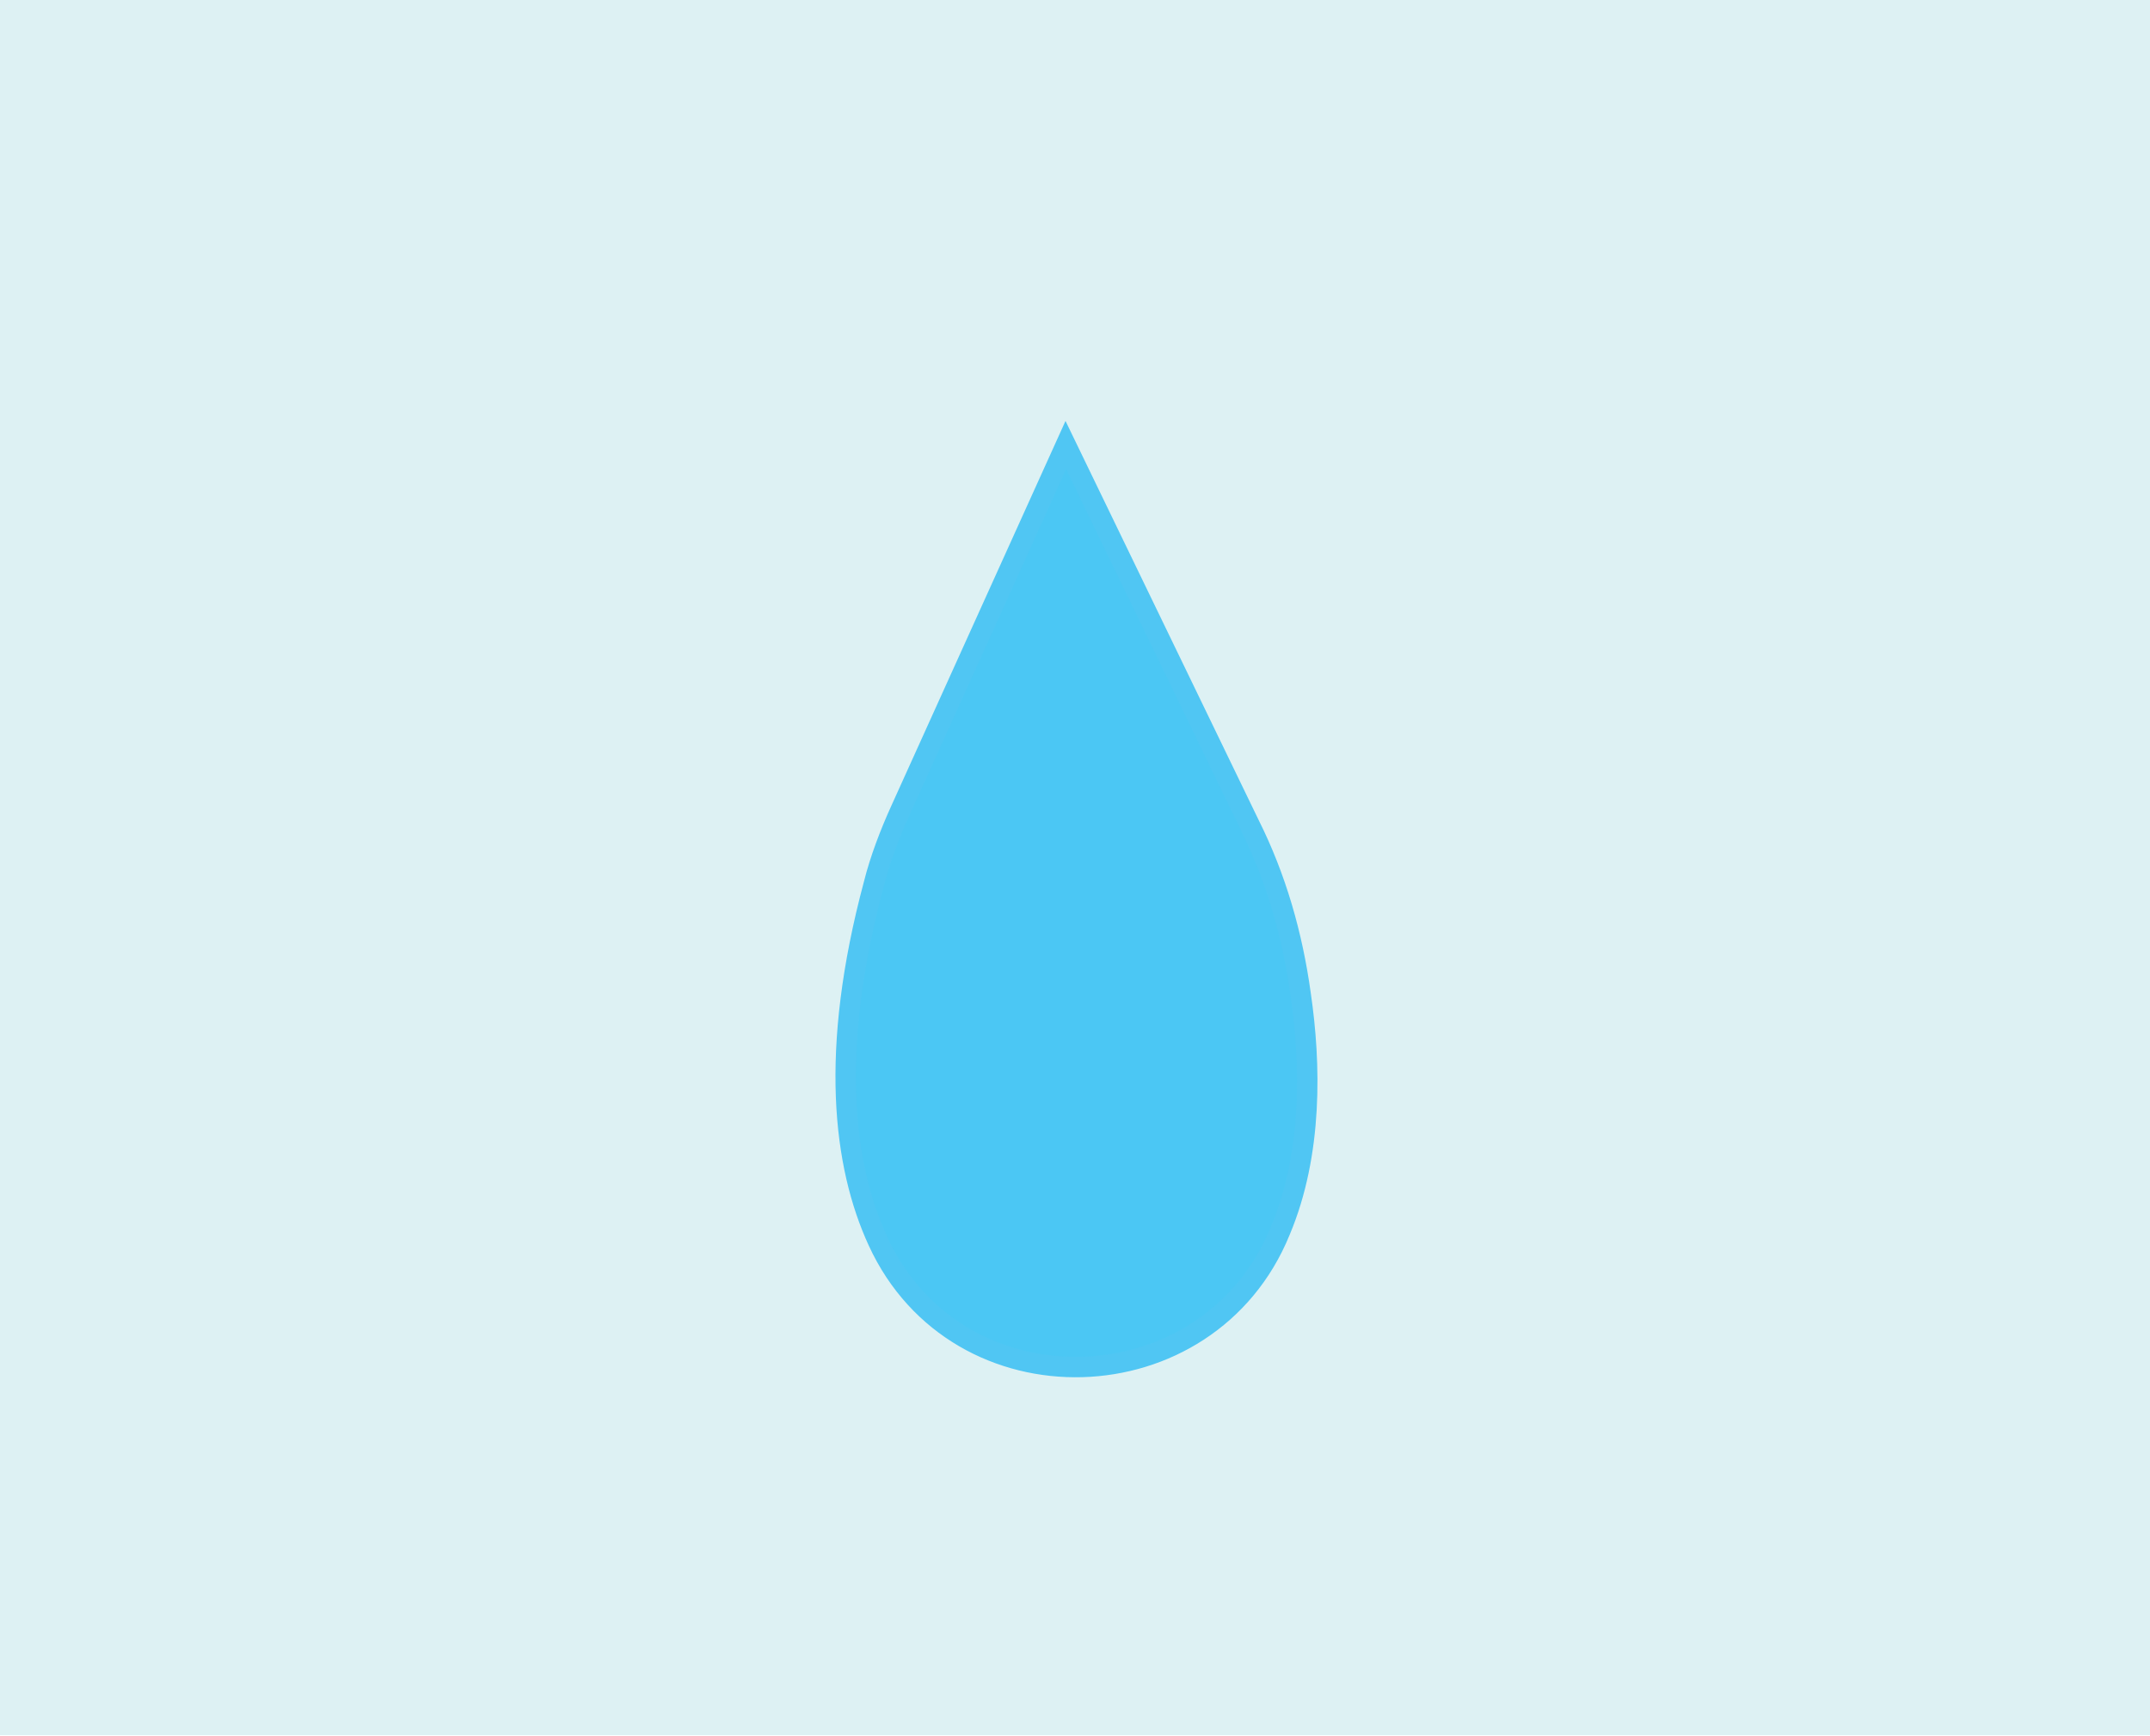
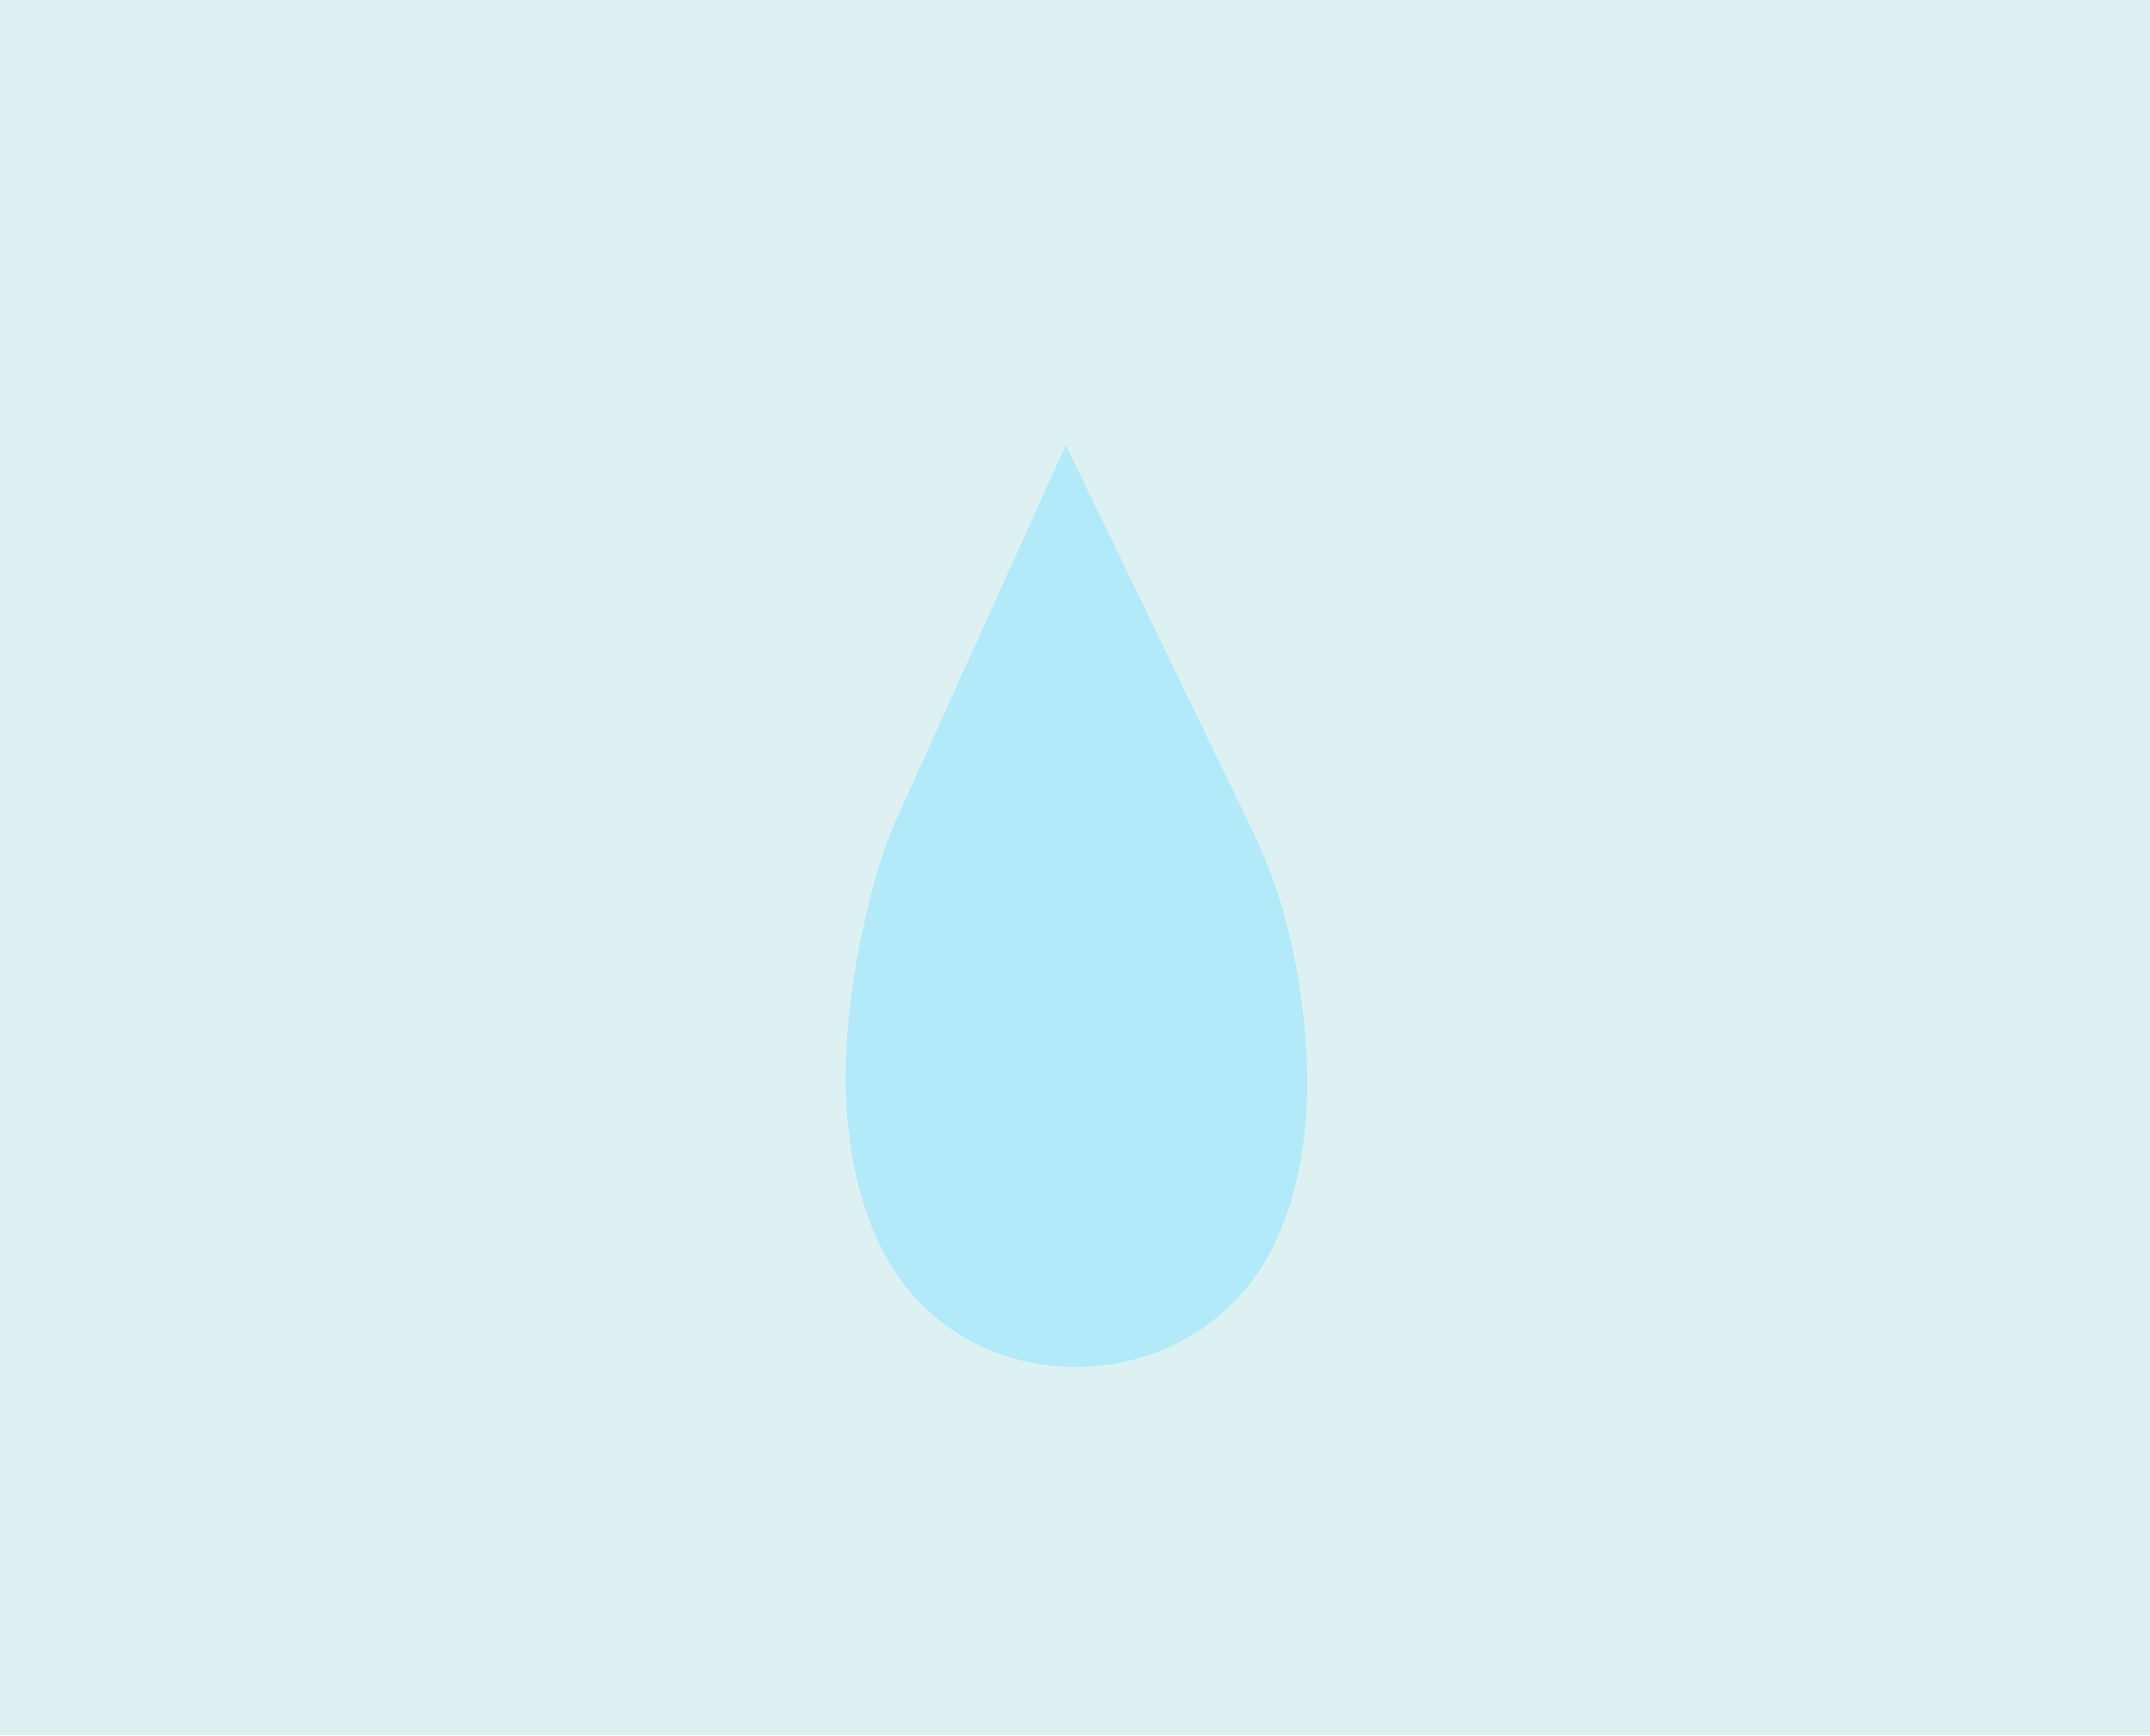
- <svg xmlns="http://www.w3.org/2000/svg" version="1.1" x="0px" y="0px" viewBox="0 0 105.3 85" enable-background="new 0 0 105.3 85" xml:space="preserve">
+ <svg xmlns="http://www.w3.org/2000/svg" version="1.1" id="Layer_1" x="0px" y="0px" viewBox="0 0 105.3 85" style="enable-background:new 0 0 105.3 85;" xml:space="preserve">
+   <style type="text/css">
+ 	.st0{fill:#DDF1F3;}
+ 	.st1{fill:#B2EAF9;}
+ </style>
  <g id="Layer_2">
-     <rect fill="#DDF1F3" width="105.3" height="85" />
+     <rect class="st0" width="105.3" height="85" />
  </g>
  <g id="Layer_3">
-     <path fill="#4BC7F4" stroke="#50C6F3" stroke-miterlimit="10" d="M44.1,39.7l8.1-17.9l9,18.6c1.3,2.6,2.1,5.4,2.5,8.3   c0.5,3.4,0.6,7.8-1,11.6c-3.5,8.6-15.8,9-19.7,0.5c-1.7-3.7-2.4-9.3-0.2-17.5C43.1,42.1,43.6,40.8,44.1,39.7z" />
+     <path class="st1" d="M44.1,39.7l8.1-17.9l9,18.6c1.3,2.6,2.1,5.4,2.5,8.3c0.5,3.4,0.6,7.8-1,11.6c-3.5,8.6-15.8,9-19.7,0.5   c-1.7-3.7-2.4-9.3-0.2-17.5C43.1,42.1,43.6,40.8,44.1,39.7z" />
  </g>
</svg>
